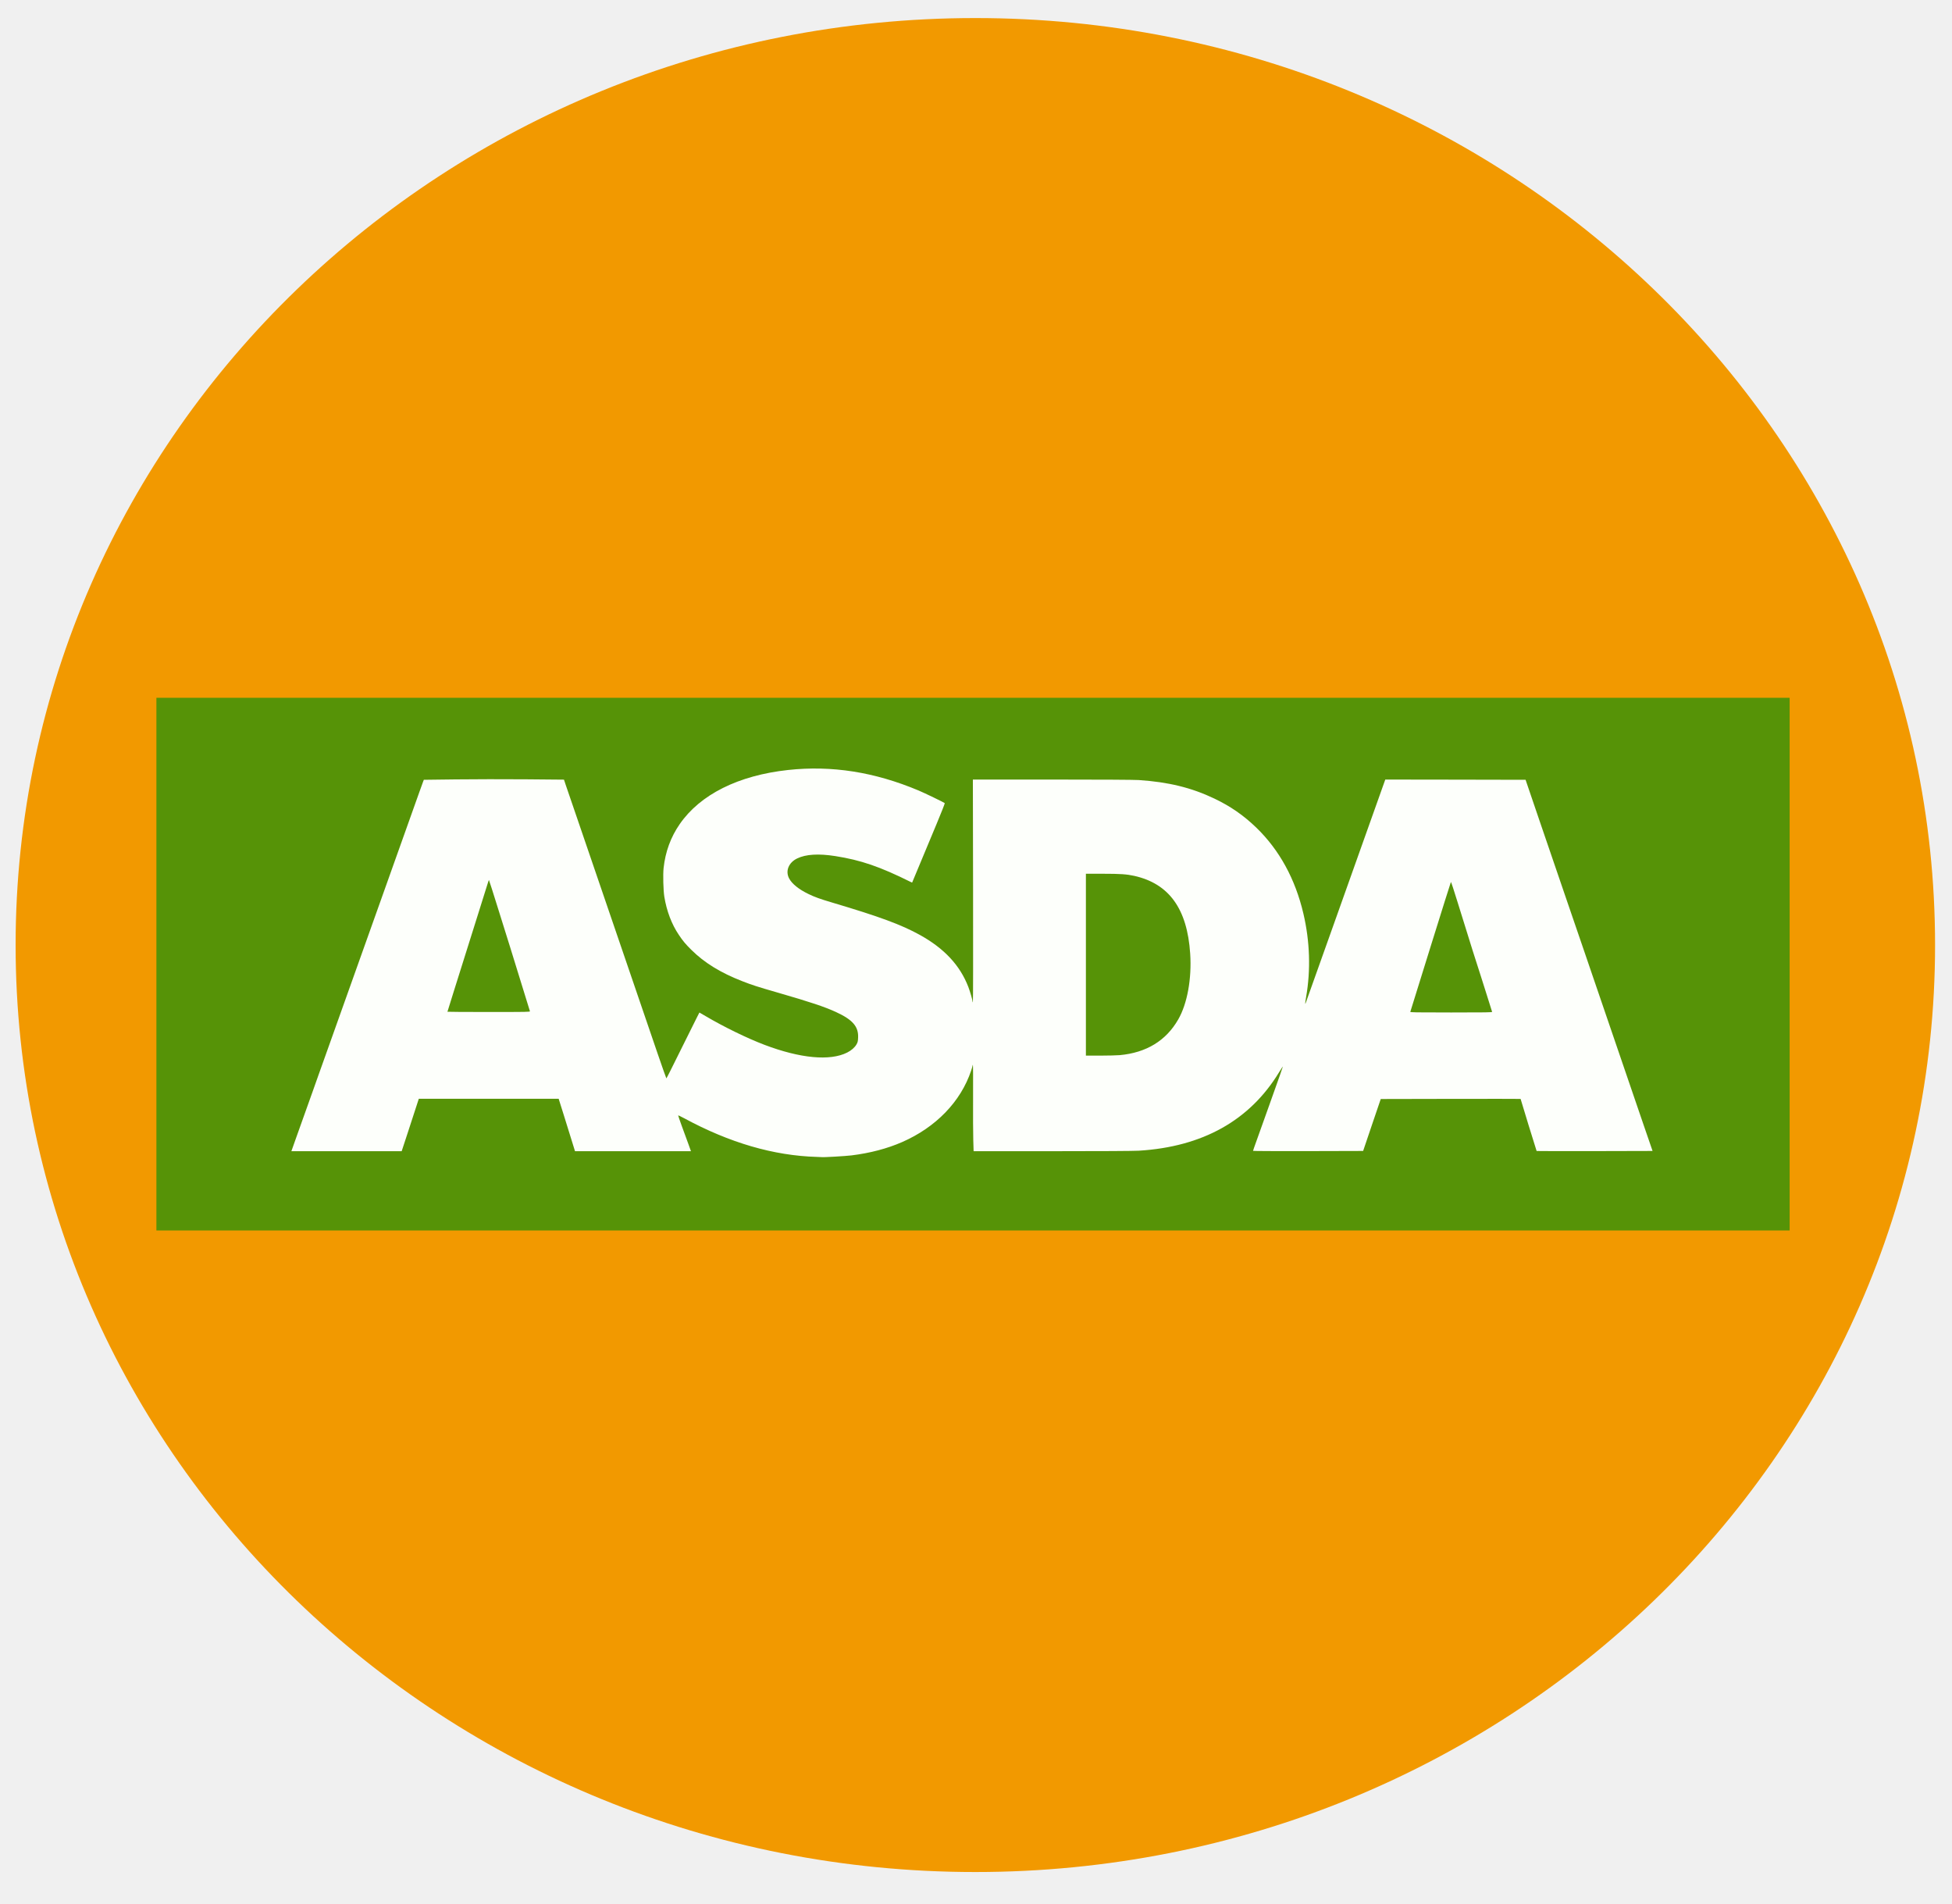
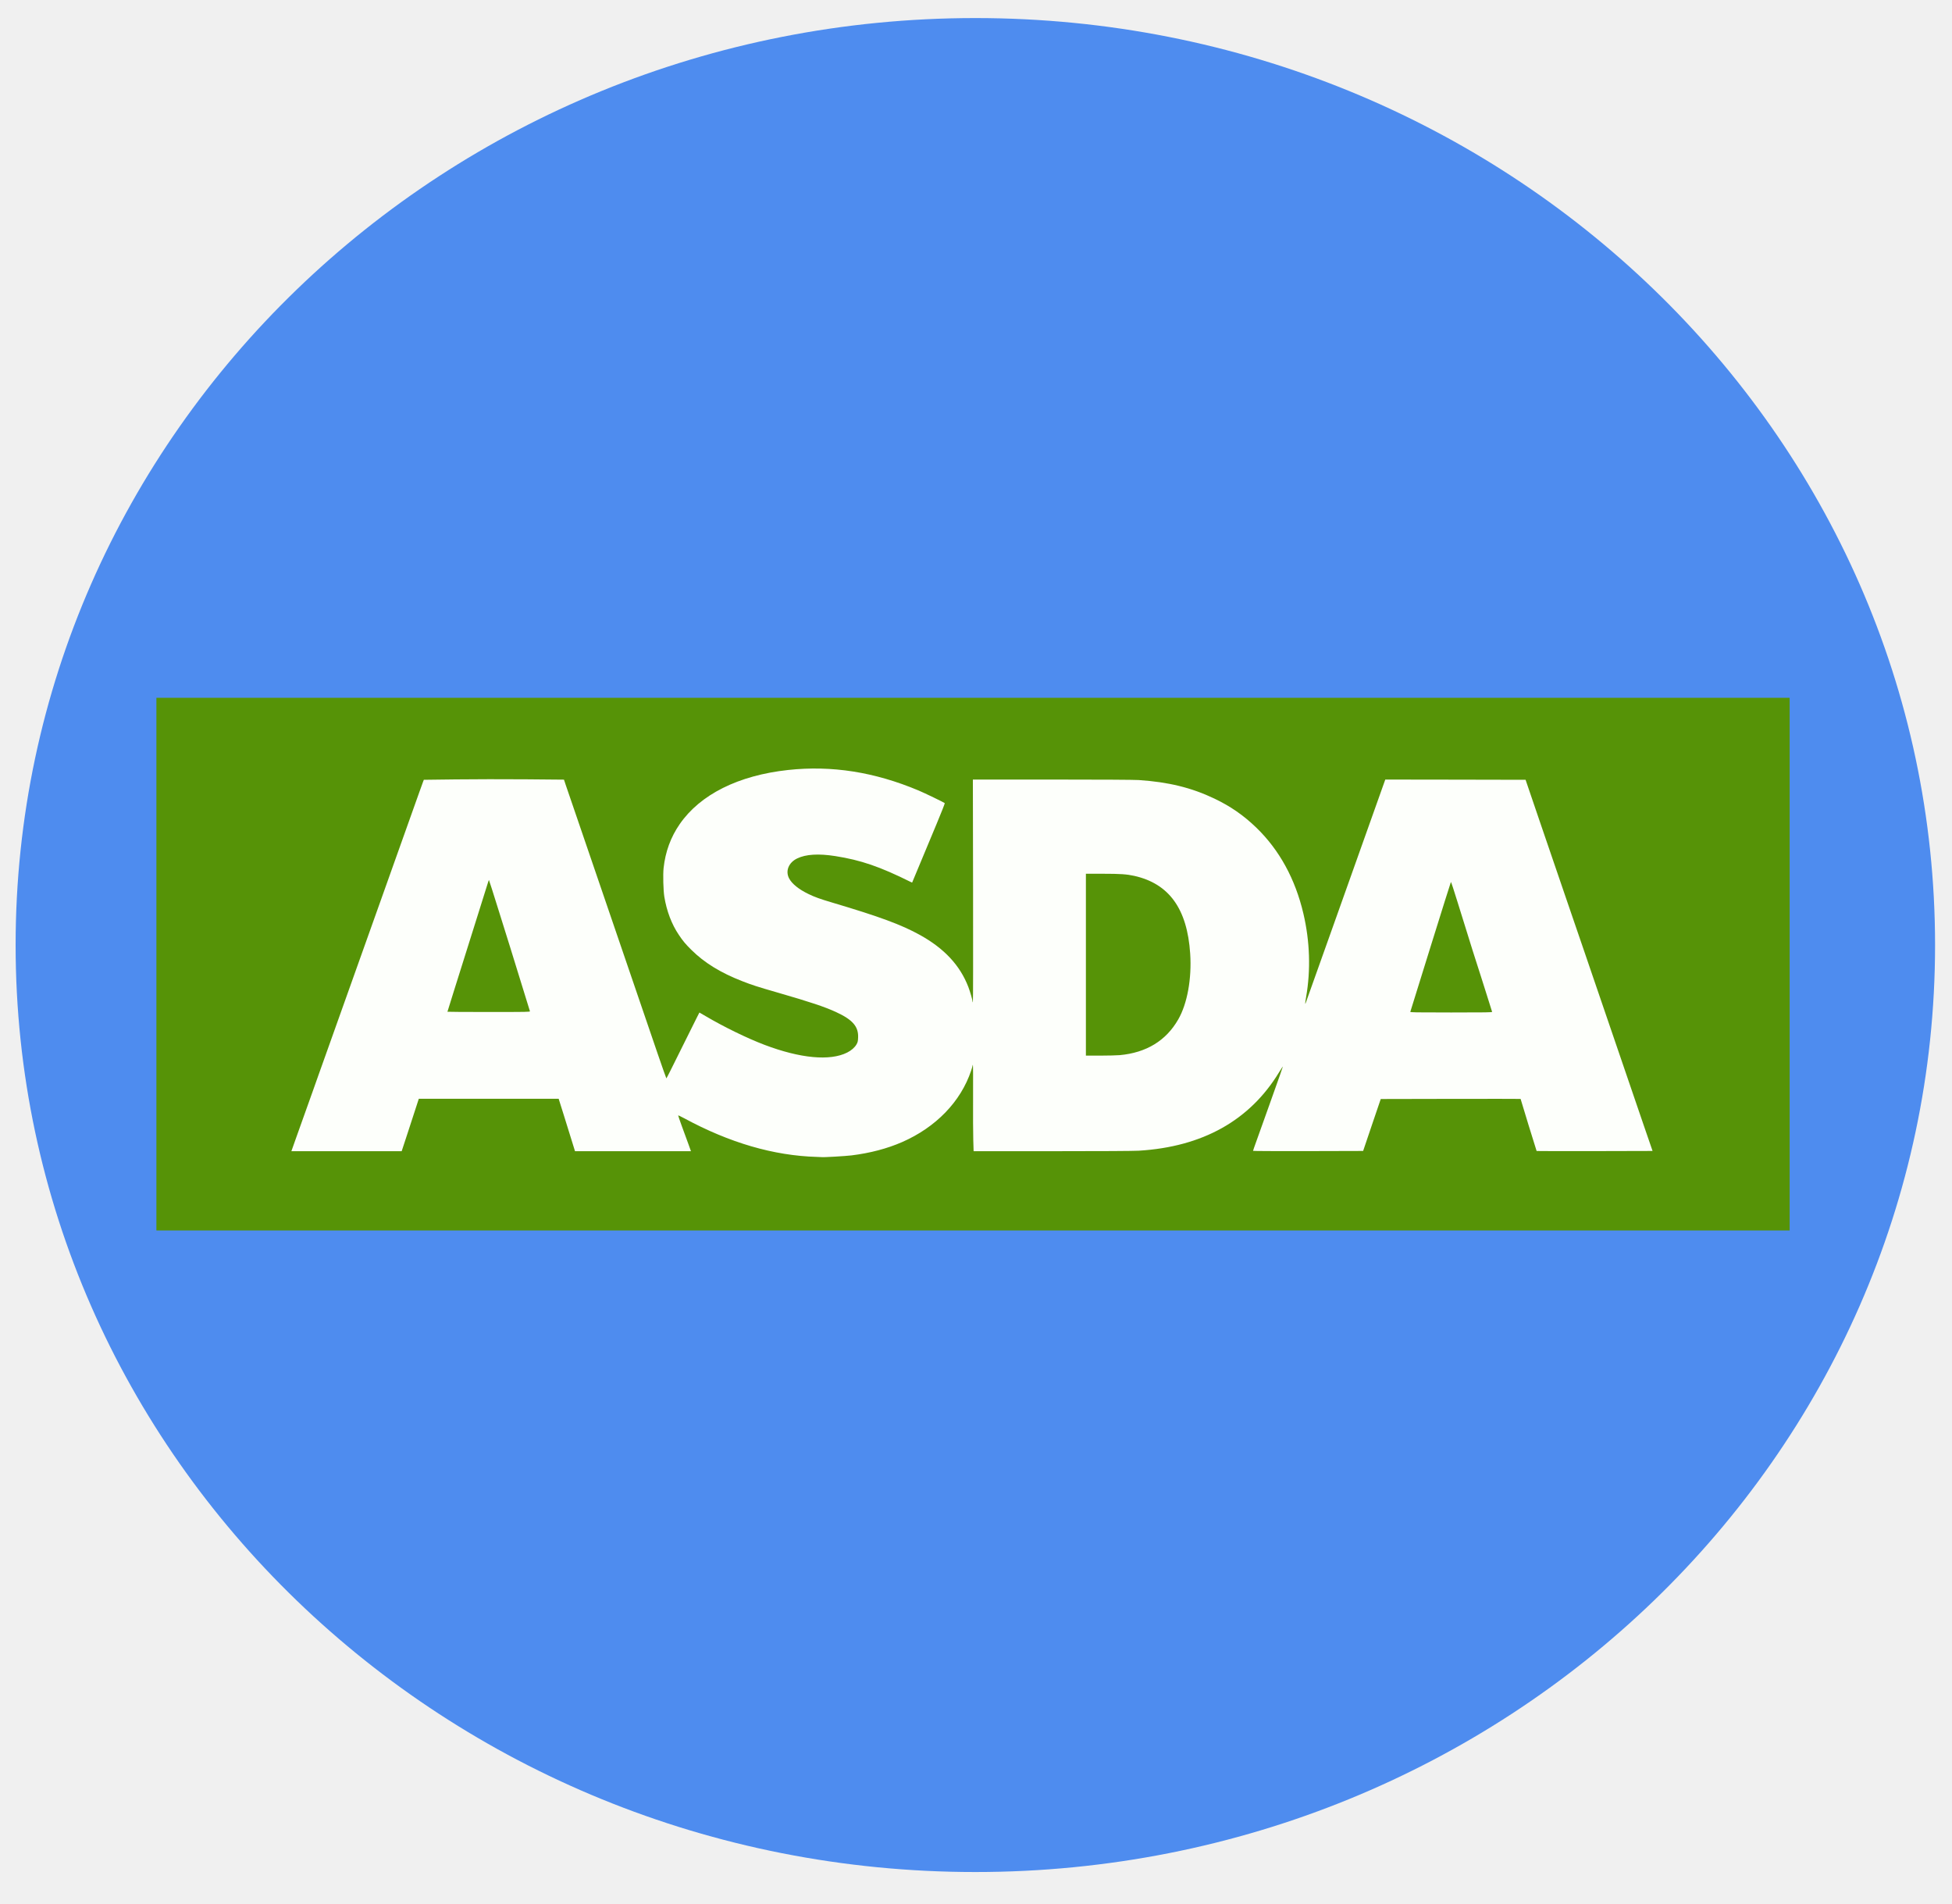
<svg xmlns="http://www.w3.org/2000/svg" width="40" height="39" viewBox="0 0 40 39" fill="none">
  <g clip-path="url(#clip0)">
-     <path d="M19.986 38.353C30.848 38.353 39.653 29.851 39.653 19.362C39.653 8.873 30.848 0.37 19.986 0.37C9.125 0.37 0.32 8.873 0.32 19.362C0.32 29.851 9.125 38.353 19.986 38.353Z" fill="#F29900" />
+     <path d="M19.986 38.353C30.848 38.353 39.653 29.851 39.653 19.362C39.653 8.873 30.848 0.37 19.986 0.37C9.125 0.37 0.32 8.873 0.32 19.362C0.32 29.851 9.125 38.353 19.986 38.353Z" fill="#4E8CEF" />
    <path d="M36.673 14.296H3.205V25.209H36.673V14.296Z" fill="#569307" />
    <path d="M16.739 23.702C15.855 23.677 14.95 23.413 14.022 22.911C13.955 22.875 13.898 22.848 13.897 22.852C13.895 22.855 13.93 22.957 13.974 23.077C14.018 23.197 14.078 23.36 14.107 23.44L14.159 23.585L12.971 23.585L11.783 23.585L11.716 23.369C11.679 23.25 11.604 23.008 11.549 22.832L11.448 22.511L10.015 22.511L8.582 22.511L8.527 22.68C8.497 22.772 8.418 23.014 8.352 23.217L8.231 23.585H7.101H5.971L6.073 23.297C6.187 22.978 6.352 22.515 6.42 22.325C6.444 22.258 6.492 22.123 6.526 22.026C6.561 21.929 6.633 21.726 6.687 21.575C7.278 19.918 7.852 18.309 7.931 18.086C7.985 17.934 8.049 17.755 8.073 17.687C8.13 17.527 8.212 17.298 8.278 17.112C8.307 17.03 8.377 16.834 8.434 16.674C8.491 16.515 8.563 16.314 8.593 16.228C8.624 16.141 8.657 16.049 8.667 16.023L8.685 15.976L9.333 15.968C9.69 15.963 10.336 15.963 10.769 15.966L11.557 15.973L11.592 16.079C11.612 16.137 11.706 16.412 11.801 16.689C11.896 16.966 12.118 17.616 12.295 18.133C12.761 19.497 13.22 20.84 13.476 21.586C13.572 21.865 13.652 22.093 13.655 22.093C13.657 22.093 13.695 22.021 13.739 21.933C13.855 21.701 14.062 21.284 14.149 21.109C14.19 21.025 14.248 20.909 14.278 20.85L14.332 20.744L14.456 20.816C14.836 21.04 15.313 21.272 15.666 21.406C16.399 21.684 17.009 21.741 17.36 21.564C17.446 21.521 17.516 21.459 17.551 21.397C17.576 21.354 17.581 21.333 17.584 21.26C17.595 21.032 17.473 20.891 17.129 20.733C16.898 20.627 16.609 20.53 15.944 20.338C15.511 20.213 15.413 20.181 15.213 20.103C14.767 19.93 14.431 19.723 14.165 19.458C14.046 19.34 13.995 19.279 13.912 19.155C13.763 18.935 13.661 18.665 13.613 18.371C13.592 18.239 13.584 17.921 13.598 17.786C13.634 17.451 13.744 17.15 13.93 16.882C14.35 16.276 15.13 15.886 16.149 15.775C17.044 15.678 17.921 15.816 18.823 16.195C18.941 16.244 19.344 16.439 19.36 16.454C19.364 16.458 19.29 16.647 19.195 16.874C19.1 17.102 18.949 17.465 18.858 17.682C18.768 17.899 18.694 18.078 18.692 18.08C18.691 18.082 18.677 18.077 18.662 18.069C18.03 17.755 17.643 17.622 17.117 17.539C16.772 17.485 16.512 17.501 16.334 17.588C16.161 17.672 16.091 17.843 16.169 17.994C16.227 18.106 16.368 18.22 16.567 18.316C16.692 18.377 16.803 18.417 17.049 18.49C18.023 18.779 18.47 18.944 18.851 19.155C19.351 19.432 19.672 19.777 19.843 20.22C19.878 20.312 19.929 20.486 19.929 20.517C19.929 20.526 19.932 20.534 19.936 20.534C19.941 20.534 19.942 19.507 19.94 18.252L19.936 15.971L21.564 15.971C22.567 15.971 23.247 15.975 23.334 15.981C23.946 16.022 24.415 16.137 24.885 16.361C25.214 16.518 25.479 16.701 25.742 16.954C26.216 17.412 26.542 18.006 26.709 18.718C26.842 19.285 26.861 19.87 26.765 20.424C26.744 20.544 26.741 20.589 26.755 20.552C26.76 20.538 27.202 19.297 27.297 19.032C27.445 18.615 27.58 18.235 27.715 17.858C28.009 17.033 28.279 16.277 28.332 16.125L28.387 15.971L29.824 15.973L31.262 15.976L31.325 16.161C31.359 16.263 31.469 16.584 31.568 16.874C31.668 17.164 31.905 17.857 32.095 18.414C32.286 18.971 32.447 19.443 32.455 19.464C32.462 19.485 32.548 19.735 32.645 20.02C33.033 21.154 33.524 22.59 33.689 23.072L33.864 23.58L32.678 23.583C32.025 23.584 31.49 23.583 31.488 23.581C31.484 23.578 31.16 22.522 31.16 22.514C31.16 22.512 30.515 22.512 29.727 22.513L28.294 22.516L28.113 23.048L27.933 23.58L26.805 23.583C26.185 23.584 25.677 23.582 25.677 23.578C25.677 23.573 25.687 23.544 25.698 23.513C25.709 23.482 25.763 23.334 25.816 23.183C25.87 23.033 25.958 22.785 26.013 22.632C26.23 22.022 26.288 21.86 26.288 21.851C26.288 21.846 26.253 21.898 26.211 21.967C25.611 22.955 24.643 23.496 23.334 23.575C23.234 23.581 22.562 23.585 21.561 23.585L19.951 23.585L19.944 23.354C19.94 23.228 19.938 22.83 19.94 22.47C19.942 22.111 19.94 21.817 19.936 21.817C19.932 21.817 19.929 21.825 19.929 21.834C19.929 21.843 19.916 21.889 19.9 21.936C19.687 22.57 19.179 23.095 18.484 23.399C18.179 23.532 17.829 23.624 17.449 23.671C17.324 23.686 16.868 23.713 16.833 23.706C16.827 23.705 16.785 23.704 16.739 23.702V23.702ZM22.946 21.617C23.491 21.567 23.895 21.321 24.145 20.884C24.33 20.562 24.423 20.048 24.389 19.536C24.328 18.618 23.957 18.104 23.242 17.944C23.088 17.91 22.956 17.901 22.601 17.901H22.252V19.764V21.627L22.544 21.627C22.706 21.627 22.886 21.622 22.946 21.617ZM30.576 20.73C30.573 20.723 30.531 20.587 30.481 20.428C30.432 20.269 30.372 20.081 30.349 20.011C30.298 19.857 30.257 19.727 30.177 19.474C30.145 19.369 30.092 19.2 30.06 19.098C30.028 18.996 29.943 18.721 29.87 18.488C29.798 18.254 29.736 18.065 29.732 18.069C29.728 18.073 29.541 18.67 29.315 19.395C29.09 20.121 28.903 20.721 28.9 20.729C28.895 20.741 28.995 20.743 29.738 20.743C30.448 20.743 30.581 20.741 30.576 20.73ZM10.859 20.717C10.818 20.584 10.495 19.538 10.46 19.426C10.434 19.343 10.324 18.993 10.217 18.649C10.11 18.305 10.021 18.026 10.019 18.028C10.016 18.03 10.002 18.072 9.987 18.121C9.972 18.169 9.892 18.423 9.81 18.685C9.285 20.354 9.169 20.722 9.169 20.728C9.169 20.731 9.551 20.733 10.017 20.733C10.819 20.733 10.864 20.732 10.859 20.717Z" fill="#FDFFFB" />
  </g>
  <defs>
    <clipPath id="clip0">
      <rect width="40" height="38.627" fill="white" />
    </clipPath>
  </defs>
</svg>
